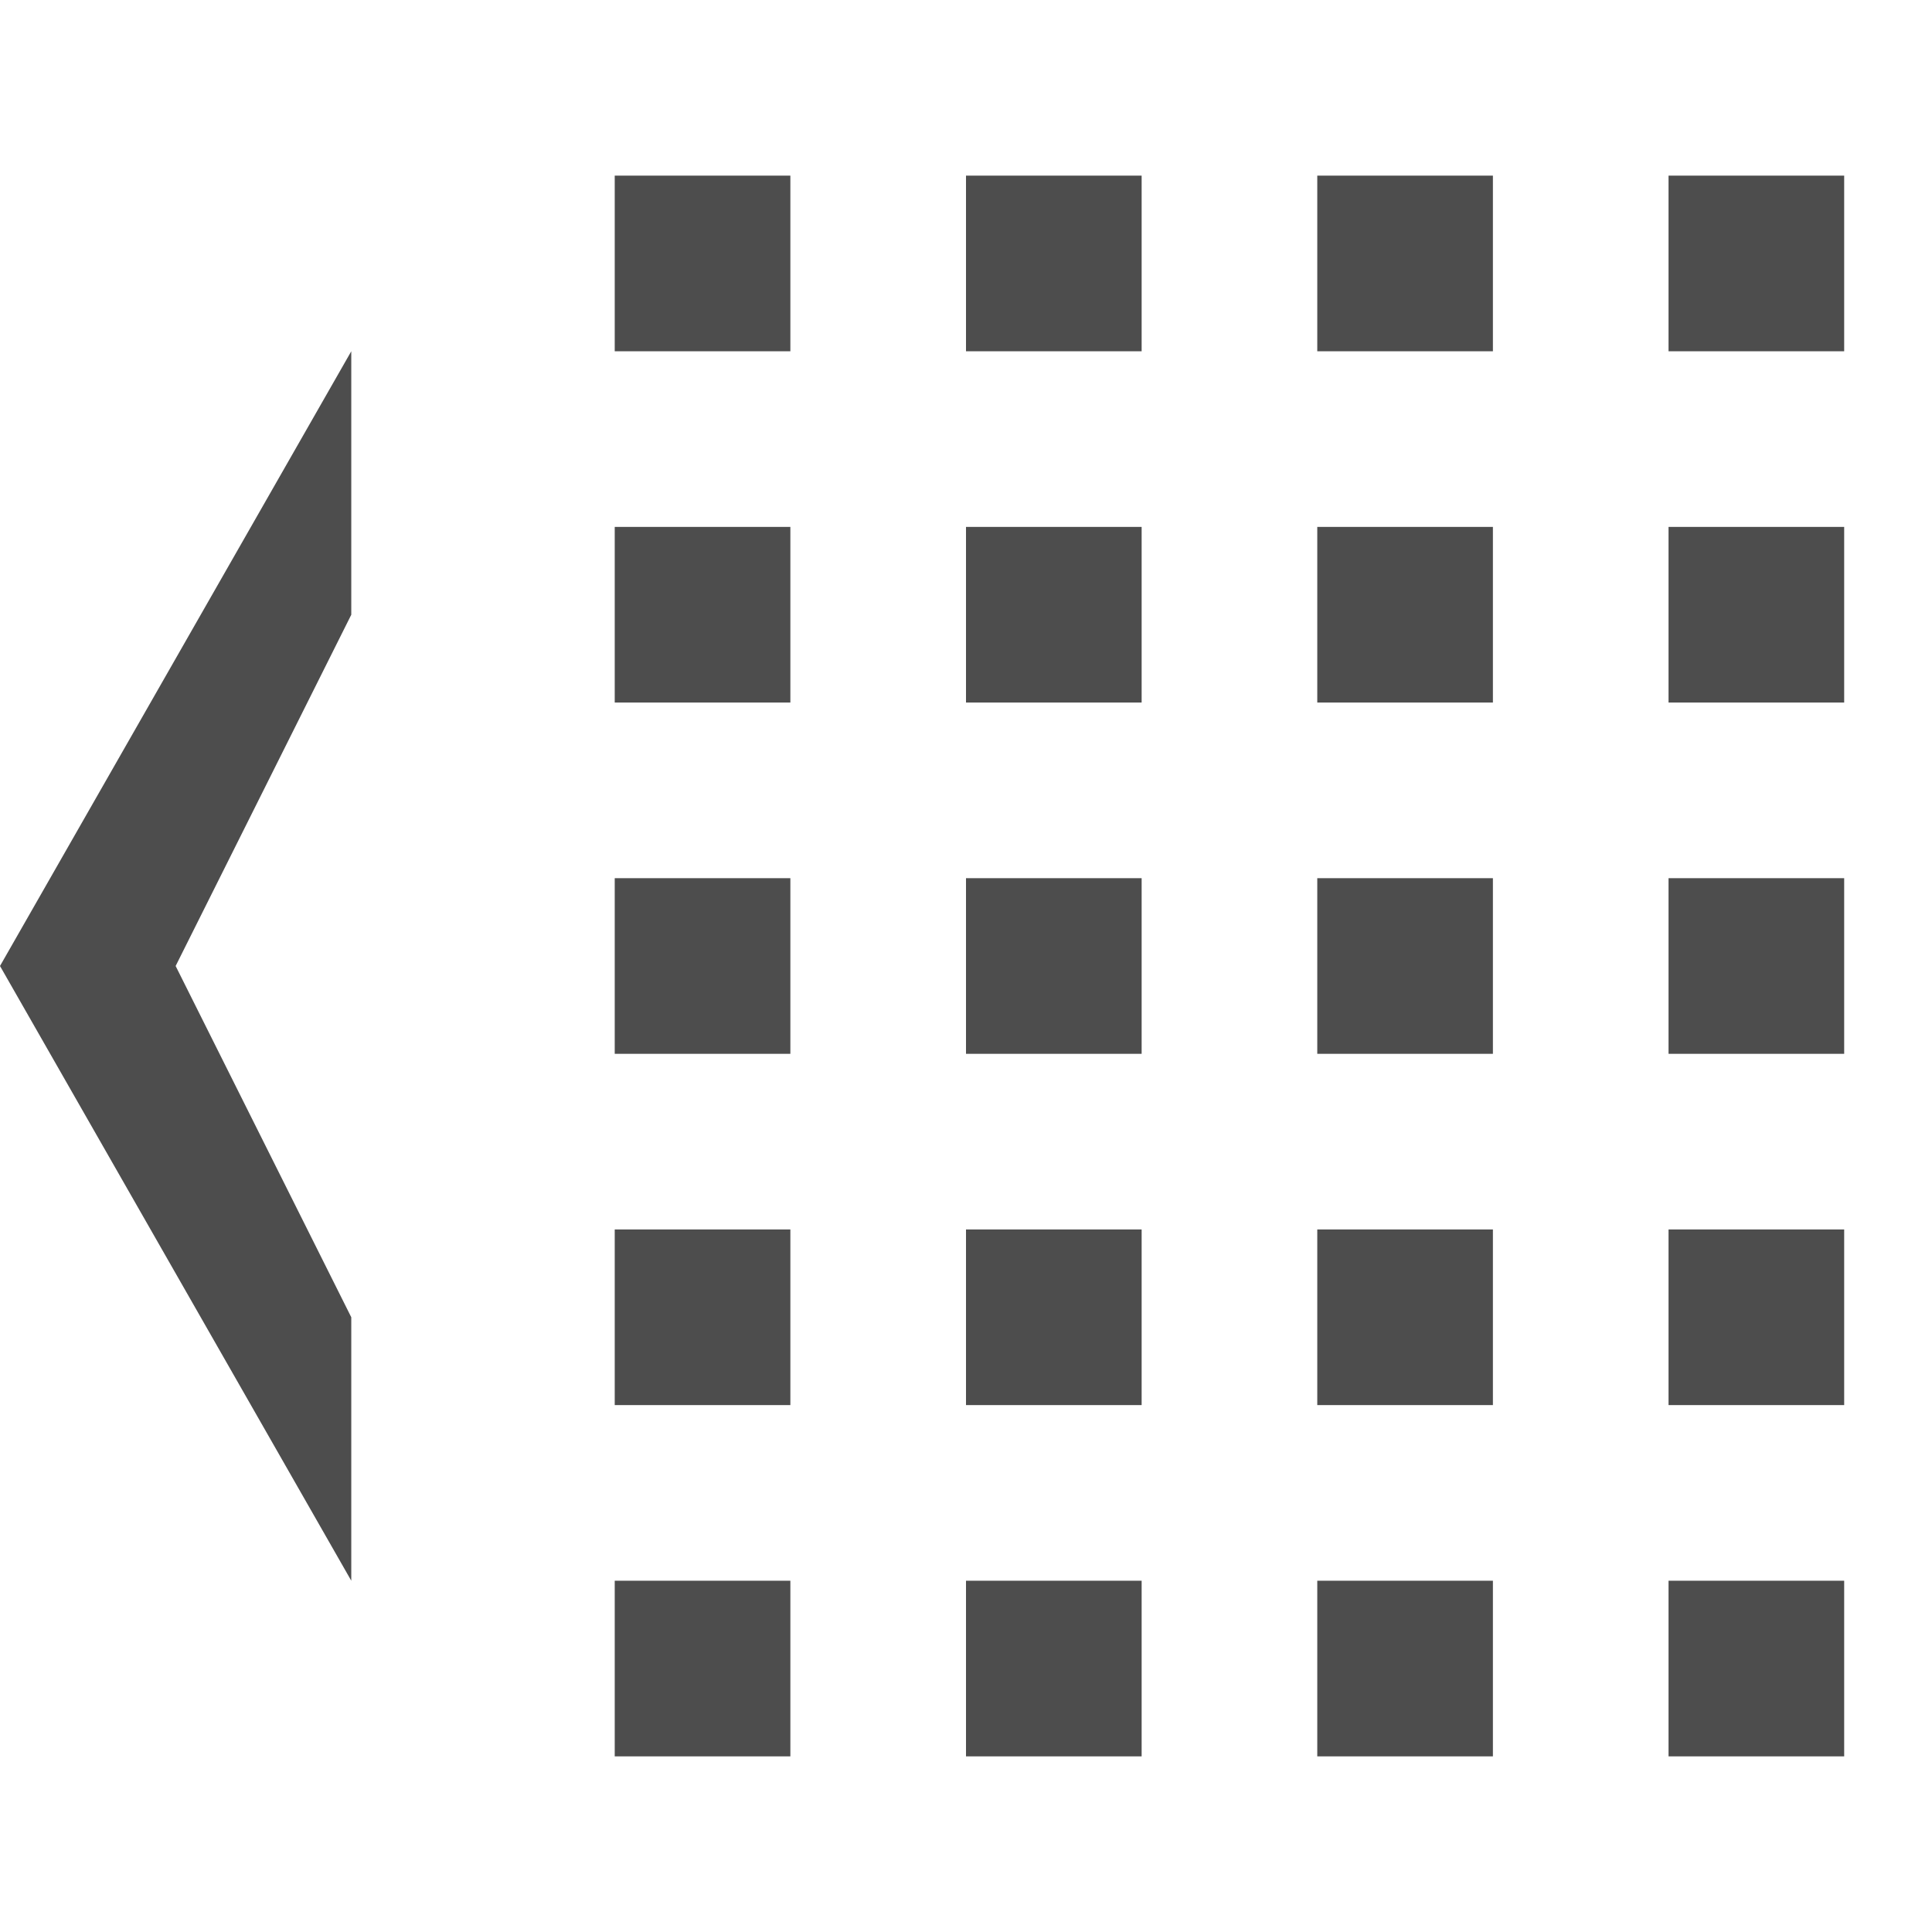
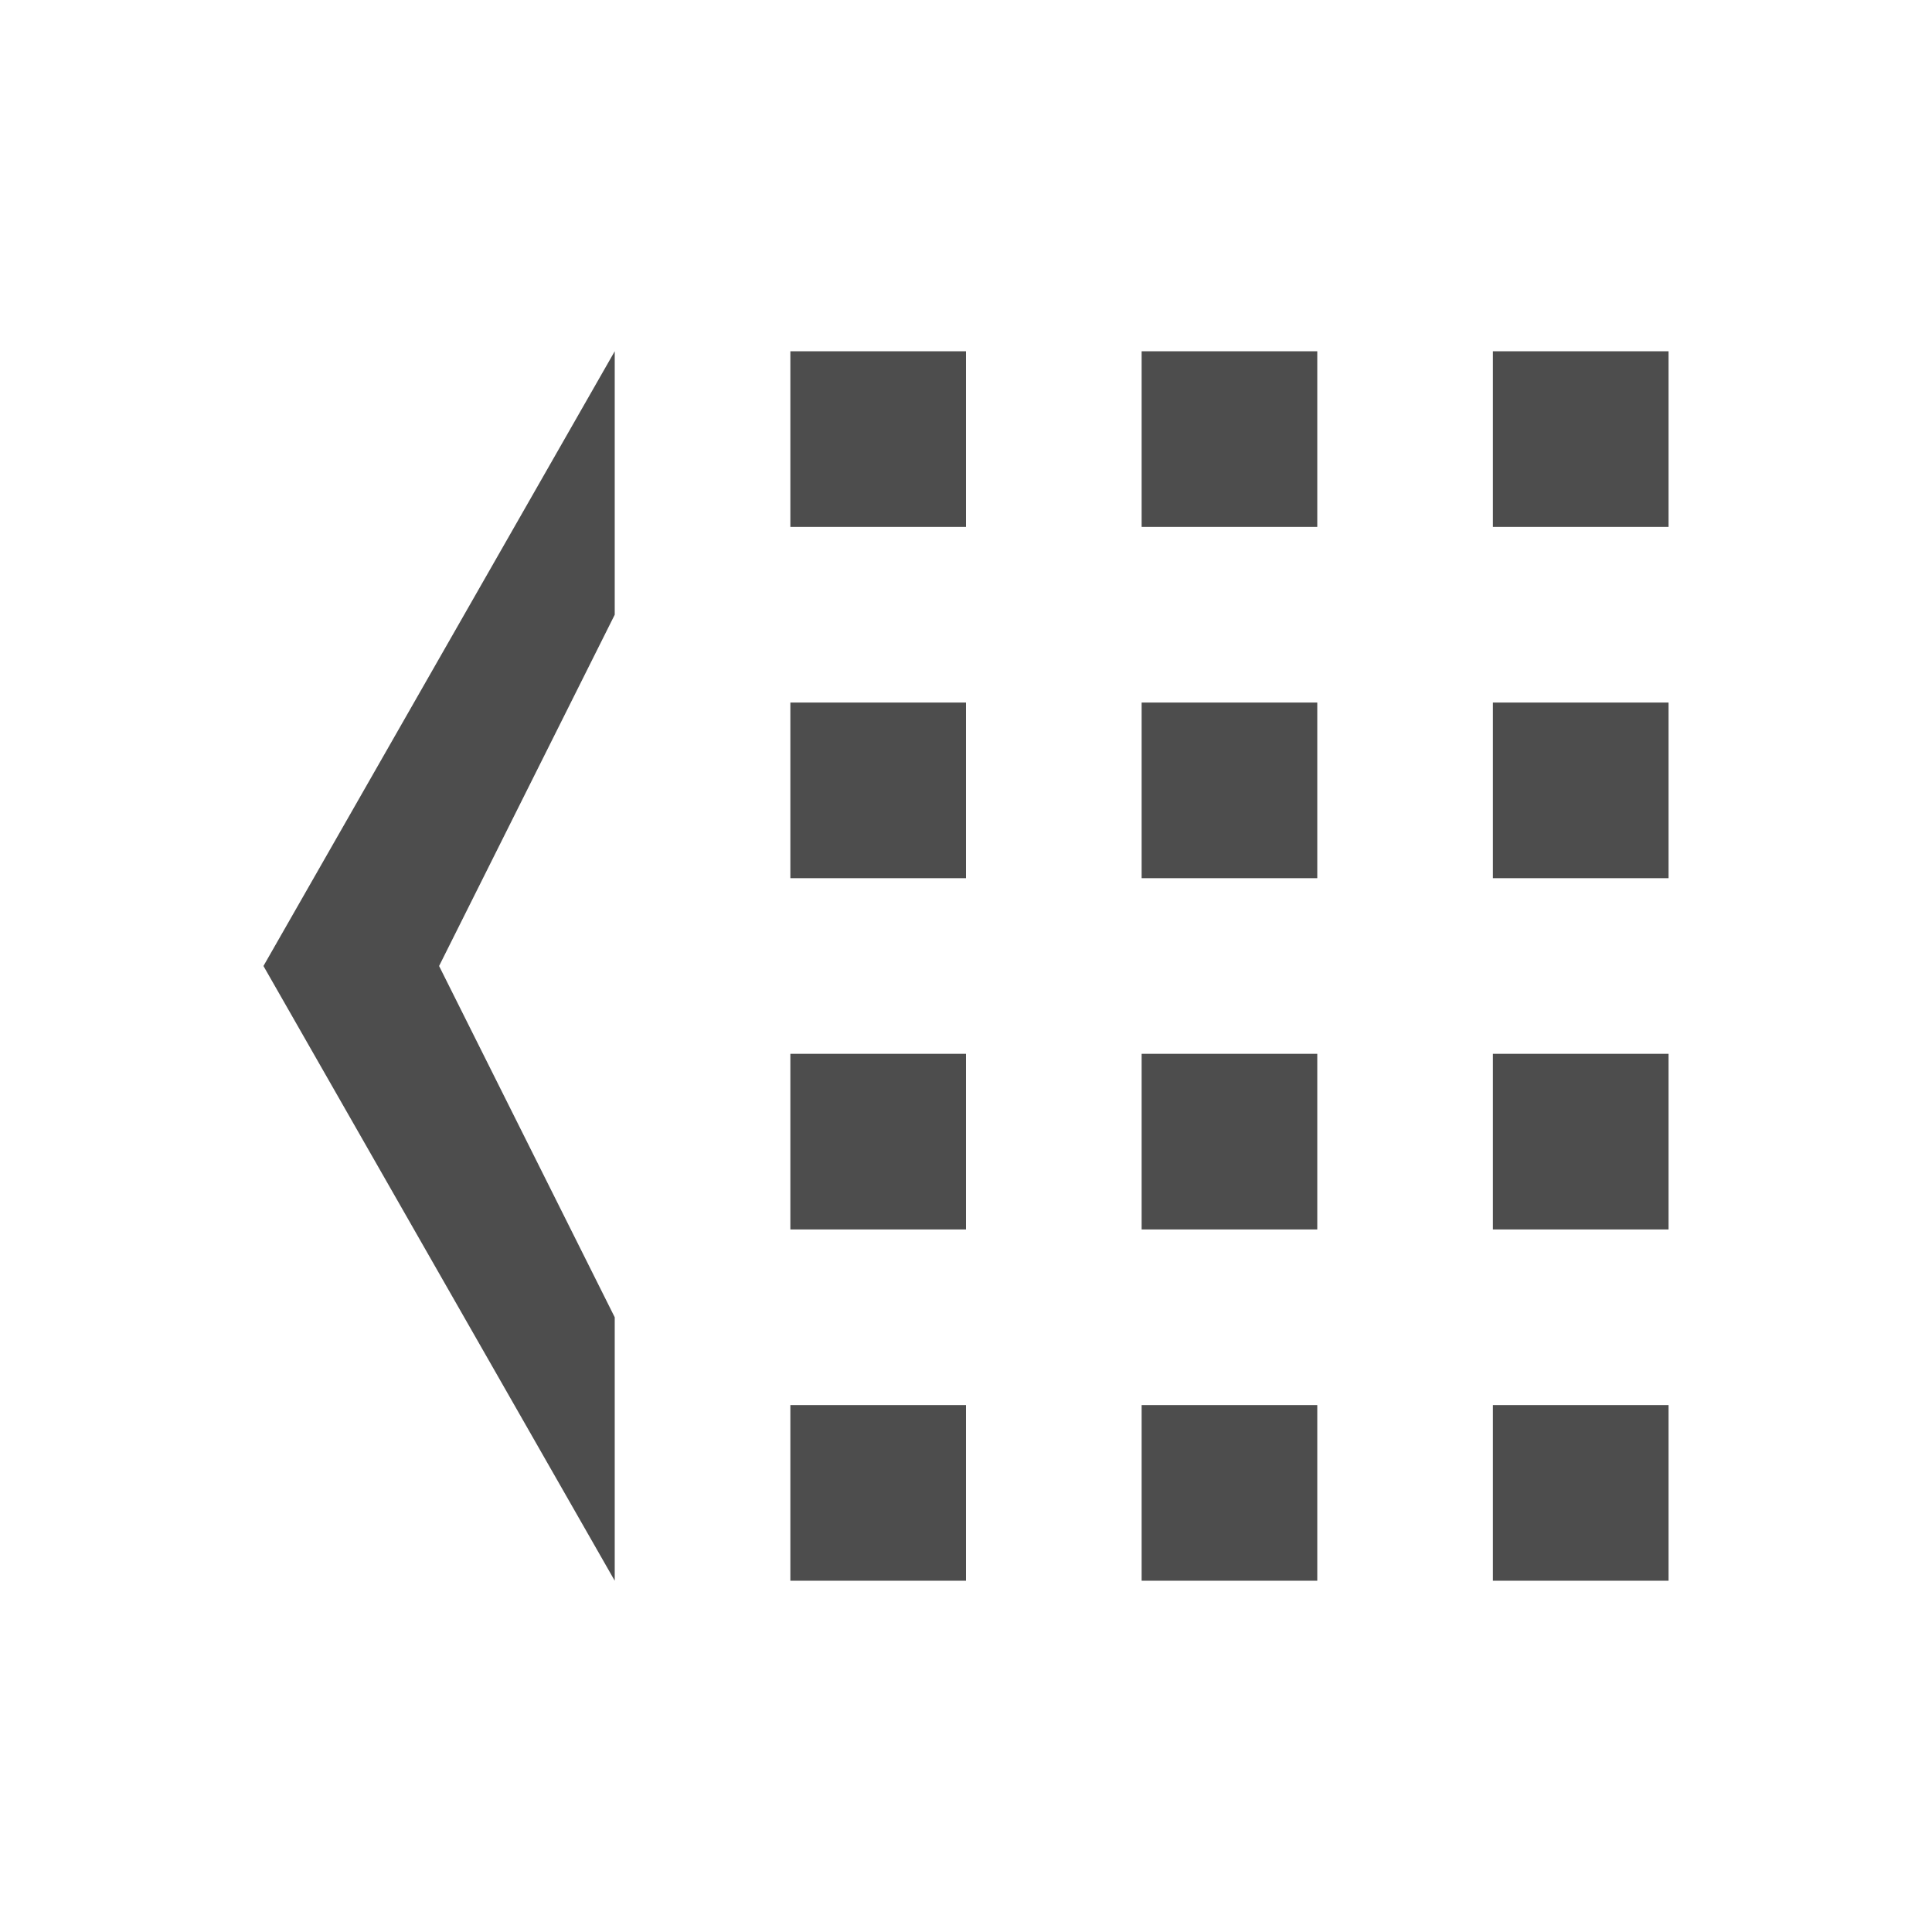
<svg xmlns="http://www.w3.org/2000/svg" width="22" height="22" viewBox="0 0 22 22" id="svg2" version="1.1">
  <defs id="defs4" />
  <g id="layer1" transform="translate(0,-1030.362)">
-     <rect y="1032.362" x="7" height="2" width="2" id="rect5020" style="color:#000000;clip-rule:nonzero;display:inline;overflow:visible;visibility:visible;opacity:1;isolation:auto;mix-blend-mode:normal;color-interpolation:sRGB;color-interpolation-filters:linearRGB;solid-color:#000000;solid-opacity:1;fill:#4d4d4d;fill-opacity:1;fill-rule:evenodd;stroke:none;stroke-width:0.989;stroke-linecap:butt;stroke-linejoin:miter;stroke-miterlimit:4;stroke-dasharray:none;stroke-dashoffset:0;stroke-opacity:1;color-rendering:auto;image-rendering:auto;shape-rendering:auto;text-rendering:auto;enable-background:accumulate" />
-     <rect style="color:#000000;clip-rule:nonzero;display:inline;overflow:visible;visibility:visible;opacity:1;isolation:auto;mix-blend-mode:normal;color-interpolation:sRGB;color-interpolation-filters:linearRGB;solid-color:#000000;solid-opacity:1;fill:#4d4d4d;fill-opacity:1;fill-rule:evenodd;stroke:none;stroke-width:0.989;stroke-linecap:butt;stroke-linejoin:miter;stroke-miterlimit:4;stroke-dasharray:none;stroke-dashoffset:0;stroke-opacity:1;color-rendering:auto;image-rendering:auto;shape-rendering:auto;text-rendering:auto;enable-background:accumulate" id="rect5022" width="2" height="2" x="11" y="1032.362" />
-     <rect y="1032.362" x="15" height="2" width="2" id="rect5024" style="color:#000000;clip-rule:nonzero;display:inline;overflow:visible;visibility:visible;opacity:1;isolation:auto;mix-blend-mode:normal;color-interpolation:sRGB;color-interpolation-filters:linearRGB;solid-color:#000000;solid-opacity:1;fill:#4d4d4d;fill-opacity:1;fill-rule:evenodd;stroke:none;stroke-width:0.989;stroke-linecap:butt;stroke-linejoin:miter;stroke-miterlimit:4;stroke-dasharray:none;stroke-dashoffset:0;stroke-opacity:1;color-rendering:auto;image-rendering:auto;shape-rendering:auto;text-rendering:auto;enable-background:accumulate" />
-     <rect style="color:#000000;clip-rule:nonzero;display:inline;overflow:visible;visibility:visible;opacity:1;isolation:auto;mix-blend-mode:normal;color-interpolation:sRGB;color-interpolation-filters:linearRGB;solid-color:#000000;solid-opacity:1;fill:#4d4d4d;fill-opacity:1;fill-rule:evenodd;stroke:none;stroke-width:0.989;stroke-linecap:butt;stroke-linejoin:miter;stroke-miterlimit:4;stroke-dasharray:none;stroke-dashoffset:0;stroke-opacity:1;color-rendering:auto;image-rendering:auto;shape-rendering:auto;text-rendering:auto;enable-background:accumulate" id="rect5026" width="2" height="2" x="15" y="1036.362" />
-     <rect y="1036.362" x="11" height="2" width="2" id="rect5028" style="color:#000000;clip-rule:nonzero;display:inline;overflow:visible;visibility:visible;opacity:1;isolation:auto;mix-blend-mode:normal;color-interpolation:sRGB;color-interpolation-filters:linearRGB;solid-color:#000000;solid-opacity:1;fill:#4d4d4d;fill-opacity:1;fill-rule:evenodd;stroke:none;stroke-width:0.989;stroke-linecap:butt;stroke-linejoin:miter;stroke-miterlimit:4;stroke-dasharray:none;stroke-dashoffset:0;stroke-opacity:1;color-rendering:auto;image-rendering:auto;shape-rendering:auto;text-rendering:auto;enable-background:accumulate" />
-     <rect style="color:#000000;clip-rule:nonzero;display:inline;overflow:visible;visibility:visible;opacity:1;isolation:auto;mix-blend-mode:normal;color-interpolation:sRGB;color-interpolation-filters:linearRGB;solid-color:#000000;solid-opacity:1;fill:#4d4d4d;fill-opacity:1;fill-rule:evenodd;stroke:none;stroke-width:0.989;stroke-linecap:butt;stroke-linejoin:miter;stroke-miterlimit:4;stroke-dasharray:none;stroke-dashoffset:0;stroke-opacity:1;color-rendering:auto;image-rendering:auto;shape-rendering:auto;text-rendering:auto;enable-background:accumulate" id="rect5030" width="2" height="2" x="7" y="1036.362" />
-     <rect y="1040.362" x="7" height="2" width="2" id="rect5032" style="color:#000000;clip-rule:nonzero;display:inline;overflow:visible;visibility:visible;opacity:1;isolation:auto;mix-blend-mode:normal;color-interpolation:sRGB;color-interpolation-filters:linearRGB;solid-color:#000000;solid-opacity:1;fill:#4d4d4d;fill-opacity:1;fill-rule:evenodd;stroke:none;stroke-width:0.989;stroke-linecap:butt;stroke-linejoin:miter;stroke-miterlimit:4;stroke-dasharray:none;stroke-dashoffset:0;stroke-opacity:1;color-rendering:auto;image-rendering:auto;shape-rendering:auto;text-rendering:auto;enable-background:accumulate" />
-     <rect style="color:#000000;clip-rule:nonzero;display:inline;overflow:visible;visibility:visible;opacity:1;isolation:auto;mix-blend-mode:normal;color-interpolation:sRGB;color-interpolation-filters:linearRGB;solid-color:#000000;solid-opacity:1;fill:#4d4d4d;fill-opacity:1;fill-rule:evenodd;stroke:none;stroke-width:0.989;stroke-linecap:butt;stroke-linejoin:miter;stroke-miterlimit:4;stroke-dasharray:none;stroke-dashoffset:0;stroke-opacity:1;color-rendering:auto;image-rendering:auto;shape-rendering:auto;text-rendering:auto;enable-background:accumulate" id="rect5034" width="2" height="2" x="11" y="1040.362" />
-     <rect y="1040.362" x="15" height="2" width="2" id="rect5036" style="color:#000000;clip-rule:nonzero;display:inline;overflow:visible;visibility:visible;opacity:1;isolation:auto;mix-blend-mode:normal;color-interpolation:sRGB;color-interpolation-filters:linearRGB;solid-color:#000000;solid-opacity:1;fill:#4d4d4d;fill-opacity:1;fill-rule:evenodd;stroke:none;stroke-width:0.989;stroke-linecap:butt;stroke-linejoin:miter;stroke-miterlimit:4;stroke-dasharray:none;stroke-dashoffset:0;stroke-opacity:1;color-rendering:auto;image-rendering:auto;shape-rendering:auto;text-rendering:auto;enable-background:accumulate" />
-     <rect style="color:#000000;clip-rule:nonzero;display:inline;overflow:visible;visibility:visible;opacity:1;isolation:auto;mix-blend-mode:normal;color-interpolation:sRGB;color-interpolation-filters:linearRGB;solid-color:#000000;solid-opacity:1;fill:#4d4d4d;fill-opacity:1;fill-rule:evenodd;stroke:none;stroke-width:0.989;stroke-linecap:butt;stroke-linejoin:miter;stroke-miterlimit:4;stroke-dasharray:none;stroke-dashoffset:0;stroke-opacity:1;color-rendering:auto;image-rendering:auto;shape-rendering:auto;text-rendering:auto;enable-background:accumulate" id="rect5038" width="2" height="2" x="15" y="1044.362" />
-     <rect y="1044.362" x="11" height="2" width="2" id="rect5040" style="color:#000000;clip-rule:nonzero;display:inline;overflow:visible;visibility:visible;opacity:1;isolation:auto;mix-blend-mode:normal;color-interpolation:sRGB;color-interpolation-filters:linearRGB;solid-color:#000000;solid-opacity:1;fill:#4d4d4d;fill-opacity:1;fill-rule:evenodd;stroke:none;stroke-width:0.989;stroke-linecap:butt;stroke-linejoin:miter;stroke-miterlimit:4;stroke-dasharray:none;stroke-dashoffset:0;stroke-opacity:1;color-rendering:auto;image-rendering:auto;shape-rendering:auto;text-rendering:auto;enable-background:accumulate" />
-     <rect style="color:#000000;clip-rule:nonzero;display:inline;overflow:visible;visibility:visible;opacity:1;isolation:auto;mix-blend-mode:normal;color-interpolation:sRGB;color-interpolation-filters:linearRGB;solid-color:#000000;solid-opacity:1;fill:#4d4d4d;fill-opacity:1;fill-rule:evenodd;stroke:none;stroke-width:0.989;stroke-linecap:butt;stroke-linejoin:miter;stroke-miterlimit:4;stroke-dasharray:none;stroke-dashoffset:0;stroke-opacity:1;color-rendering:auto;image-rendering:auto;shape-rendering:auto;text-rendering:auto;enable-background:accumulate" id="rect5042" width="2" height="2" x="7" y="1044.362" />
-     <path id="path5044" d="m 4,1034.362 0,3 -2,4 2,4 0,3 -4,-7 z" style="fill:#4d4d4d;fill-opacity:1;fill-rule:evenodd;stroke:none;stroke-width:1px;stroke-linecap:butt;stroke-linejoin:miter;stroke-opacity:1" />
-     <rect y="1048.362" x="15" height="2" width="2" id="rect5046" style="color:#000000;clip-rule:nonzero;display:inline;overflow:visible;visibility:visible;opacity:1;isolation:auto;mix-blend-mode:normal;color-interpolation:sRGB;color-interpolation-filters:linearRGB;solid-color:#000000;solid-opacity:1;fill:#4d4d4d;fill-opacity:1;fill-rule:evenodd;stroke:none;stroke-width:0.989;stroke-linecap:butt;stroke-linejoin:miter;stroke-miterlimit:4;stroke-dasharray:none;stroke-dashoffset:0;stroke-opacity:1;color-rendering:auto;image-rendering:auto;shape-rendering:auto;text-rendering:auto;enable-background:accumulate" />
-     <rect style="color:#000000;clip-rule:nonzero;display:inline;overflow:visible;visibility:visible;opacity:1;isolation:auto;mix-blend-mode:normal;color-interpolation:sRGB;color-interpolation-filters:linearRGB;solid-color:#000000;solid-opacity:1;fill:#4d4d4d;fill-opacity:1;fill-rule:evenodd;stroke:none;stroke-width:0.989;stroke-linecap:butt;stroke-linejoin:miter;stroke-miterlimit:4;stroke-dasharray:none;stroke-dashoffset:0;stroke-opacity:1;color-rendering:auto;image-rendering:auto;shape-rendering:auto;text-rendering:auto;enable-background:accumulate" id="rect5048" width="2" height="2" x="11" y="1048.362" />
-     <rect y="1048.362" x="7" height="2" width="2" id="rect5050" style="color:#000000;clip-rule:nonzero;display:inline;overflow:visible;visibility:visible;opacity:1;isolation:auto;mix-blend-mode:normal;color-interpolation:sRGB;color-interpolation-filters:linearRGB;solid-color:#000000;solid-opacity:1;fill:#4d4d4d;fill-opacity:1;fill-rule:evenodd;stroke:none;stroke-width:0.989;stroke-linecap:butt;stroke-linejoin:miter;stroke-miterlimit:4;stroke-dasharray:none;stroke-dashoffset:0;stroke-opacity:1;color-rendering:auto;image-rendering:auto;shape-rendering:auto;text-rendering:auto;enable-background:accumulate" />
-     <rect style="color:#000000;clip-rule:nonzero;display:inline;overflow:visible;visibility:visible;opacity:1;isolation:auto;mix-blend-mode:normal;color-interpolation:sRGB;color-interpolation-filters:linearRGB;solid-color:#000000;solid-opacity:1;fill:#4d4d4d;fill-opacity:1;fill-rule:evenodd;stroke:none;stroke-width:0.989;stroke-linecap:butt;stroke-linejoin:miter;stroke-miterlimit:4;stroke-dasharray:none;stroke-dashoffset:0;stroke-opacity:1;color-rendering:auto;image-rendering:auto;shape-rendering:auto;text-rendering:auto;enable-background:accumulate" id="rect5052" width="2" height="2" x="19" y="1032.362" />
-     <rect y="1036.362" x="19" height="2" width="2" id="rect5054" style="color:#000000;clip-rule:nonzero;display:inline;overflow:visible;visibility:visible;opacity:1;isolation:auto;mix-blend-mode:normal;color-interpolation:sRGB;color-interpolation-filters:linearRGB;solid-color:#000000;solid-opacity:1;fill:#4d4d4d;fill-opacity:1;fill-rule:evenodd;stroke:none;stroke-width:0.989;stroke-linecap:butt;stroke-linejoin:miter;stroke-miterlimit:4;stroke-dasharray:none;stroke-dashoffset:0;stroke-opacity:1;color-rendering:auto;image-rendering:auto;shape-rendering:auto;text-rendering:auto;enable-background:accumulate" />
-     <rect style="color:#000000;clip-rule:nonzero;display:inline;overflow:visible;visibility:visible;opacity:1;isolation:auto;mix-blend-mode:normal;color-interpolation:sRGB;color-interpolation-filters:linearRGB;solid-color:#000000;solid-opacity:1;fill:#4d4d4d;fill-opacity:1;fill-rule:evenodd;stroke:none;stroke-width:0.989;stroke-linecap:butt;stroke-linejoin:miter;stroke-miterlimit:4;stroke-dasharray:none;stroke-dashoffset:0;stroke-opacity:1;color-rendering:auto;image-rendering:auto;shape-rendering:auto;text-rendering:auto;enable-background:accumulate" id="rect5056" width="2" height="2" x="19" y="1040.362" />
-     <rect y="1044.362" x="19" height="2" width="2" id="rect5058" style="color:#000000;clip-rule:nonzero;display:inline;overflow:visible;visibility:visible;opacity:1;isolation:auto;mix-blend-mode:normal;color-interpolation:sRGB;color-interpolation-filters:linearRGB;solid-color:#000000;solid-opacity:1;fill:#4d4d4d;fill-opacity:1;fill-rule:evenodd;stroke:none;stroke-width:0.989;stroke-linecap:butt;stroke-linejoin:miter;stroke-miterlimit:4;stroke-dasharray:none;stroke-dashoffset:0;stroke-opacity:1;color-rendering:auto;image-rendering:auto;shape-rendering:auto;text-rendering:auto;enable-background:accumulate" />
-     <rect style="color:#000000;clip-rule:nonzero;display:inline;overflow:visible;visibility:visible;opacity:1;isolation:auto;mix-blend-mode:normal;color-interpolation:sRGB;color-interpolation-filters:linearRGB;solid-color:#000000;solid-opacity:1;fill:#4d4d4d;fill-opacity:1;fill-rule:evenodd;stroke:none;stroke-width:0.989;stroke-linecap:butt;stroke-linejoin:miter;stroke-miterlimit:4;stroke-dasharray:none;stroke-dashoffset:0;stroke-opacity:1;color-rendering:auto;image-rendering:auto;shape-rendering:auto;text-rendering:auto;enable-background:accumulate" id="rect5060" width="2" height="2" x="19" y="1048.362" />
+     <rect style="color:#000000;clip-rule:nonzero;display:inline;overflow:visible;visibility:visible;opacity:1;isolation:auto;mix-blend-mode:normal;color-interpolation:sRGB;color-interpolation-filters:linearRGB;solid-color:#000000;solid-opacity:1;fill:#4d4d4d;fill-opacity:1;fill-rule:evenodd;stroke:none;stroke-width:0.989;stroke-linecap:butt;stroke-linejoin:miter;stroke-miterlimit:4;stroke-dasharray:none;stroke-dashoffset:0;stroke-opacity:1;color-rendering:auto;image-rendering:auto;shape-rendering:auto;text-rendering:auto;enable-background:accumulate" id="rect5026" width="2" height="2" x="17" y="1034.362" />
+     <rect y="1034.362" x="13" height="2" width="2" id="rect5028" style="color:#000000;clip-rule:nonzero;display:inline;overflow:visible;visibility:visible;opacity:1;isolation:auto;mix-blend-mode:normal;color-interpolation:sRGB;color-interpolation-filters:linearRGB;solid-color:#000000;solid-opacity:1;fill:#4d4d4d;fill-opacity:1;fill-rule:evenodd;stroke:none;stroke-width:0.989;stroke-linecap:butt;stroke-linejoin:miter;stroke-miterlimit:4;stroke-dasharray:none;stroke-dashoffset:0;stroke-opacity:1;color-rendering:auto;image-rendering:auto;shape-rendering:auto;text-rendering:auto;enable-background:accumulate" />
+     <rect style="color:#000000;clip-rule:nonzero;display:inline;overflow:visible;visibility:visible;opacity:1;isolation:auto;mix-blend-mode:normal;color-interpolation:sRGB;color-interpolation-filters:linearRGB;solid-color:#000000;solid-opacity:1;fill:#4d4d4d;fill-opacity:1;fill-rule:evenodd;stroke:none;stroke-width:0.989;stroke-linecap:butt;stroke-linejoin:miter;stroke-miterlimit:4;stroke-dasharray:none;stroke-dashoffset:0;stroke-opacity:1;color-rendering:auto;image-rendering:auto;shape-rendering:auto;text-rendering:auto;enable-background:accumulate" id="rect5030" width="2" height="2" x="9" y="1034.362" />
+     <rect y="1038.362" x="9" height="2" width="2" id="rect5032" style="color:#000000;clip-rule:nonzero;display:inline;overflow:visible;visibility:visible;opacity:1;isolation:auto;mix-blend-mode:normal;color-interpolation:sRGB;color-interpolation-filters:linearRGB;solid-color:#000000;solid-opacity:1;fill:#4d4d4d;fill-opacity:1;fill-rule:evenodd;stroke:none;stroke-width:0.989;stroke-linecap:butt;stroke-linejoin:miter;stroke-miterlimit:4;stroke-dasharray:none;stroke-dashoffset:0;stroke-opacity:1;color-rendering:auto;image-rendering:auto;shape-rendering:auto;text-rendering:auto;enable-background:accumulate" />
+     <rect style="color:#000000;clip-rule:nonzero;display:inline;overflow:visible;visibility:visible;opacity:1;isolation:auto;mix-blend-mode:normal;color-interpolation:sRGB;color-interpolation-filters:linearRGB;solid-color:#000000;solid-opacity:1;fill:#4d4d4d;fill-opacity:1;fill-rule:evenodd;stroke:none;stroke-width:0.989;stroke-linecap:butt;stroke-linejoin:miter;stroke-miterlimit:4;stroke-dasharray:none;stroke-dashoffset:0;stroke-opacity:1;color-rendering:auto;image-rendering:auto;shape-rendering:auto;text-rendering:auto;enable-background:accumulate" id="rect5034" width="2" height="2" x="13" y="1038.362" />
+     <rect y="1038.362" x="17" height="2" width="2" id="rect5036" style="color:#000000;clip-rule:nonzero;display:inline;overflow:visible;visibility:visible;opacity:1;isolation:auto;mix-blend-mode:normal;color-interpolation:sRGB;color-interpolation-filters:linearRGB;solid-color:#000000;solid-opacity:1;fill:#4d4d4d;fill-opacity:1;fill-rule:evenodd;stroke:none;stroke-width:0.989;stroke-linecap:butt;stroke-linejoin:miter;stroke-miterlimit:4;stroke-dasharray:none;stroke-dashoffset:0;stroke-opacity:1;color-rendering:auto;image-rendering:auto;shape-rendering:auto;text-rendering:auto;enable-background:accumulate" />
+     <rect style="color:#000000;clip-rule:nonzero;display:inline;overflow:visible;visibility:visible;opacity:1;isolation:auto;mix-blend-mode:normal;color-interpolation:sRGB;color-interpolation-filters:linearRGB;solid-color:#000000;solid-opacity:1;fill:#4d4d4d;fill-opacity:1;fill-rule:evenodd;stroke:none;stroke-width:0.989;stroke-linecap:butt;stroke-linejoin:miter;stroke-miterlimit:4;stroke-dasharray:none;stroke-dashoffset:0;stroke-opacity:1;color-rendering:auto;image-rendering:auto;shape-rendering:auto;text-rendering:auto;enable-background:accumulate" id="rect5038" width="2" height="2" x="17" y="1042.362" />
+     <rect y="1042.362" x="13" height="2" width="2" id="rect5040" style="color:#000000;clip-rule:nonzero;display:inline;overflow:visible;visibility:visible;opacity:1;isolation:auto;mix-blend-mode:normal;color-interpolation:sRGB;color-interpolation-filters:linearRGB;solid-color:#000000;solid-opacity:1;fill:#4d4d4d;fill-opacity:1;fill-rule:evenodd;stroke:none;stroke-width:0.989;stroke-linecap:butt;stroke-linejoin:miter;stroke-miterlimit:4;stroke-dasharray:none;stroke-dashoffset:0;stroke-opacity:1;color-rendering:auto;image-rendering:auto;shape-rendering:auto;text-rendering:auto;enable-background:accumulate" />
+     <rect style="color:#000000;clip-rule:nonzero;display:inline;overflow:visible;visibility:visible;opacity:1;isolation:auto;mix-blend-mode:normal;color-interpolation:sRGB;color-interpolation-filters:linearRGB;solid-color:#000000;solid-opacity:1;fill:#4d4d4d;fill-opacity:1;fill-rule:evenodd;stroke:none;stroke-width:0.989;stroke-linecap:butt;stroke-linejoin:miter;stroke-miterlimit:4;stroke-dasharray:none;stroke-dashoffset:0;stroke-opacity:1;color-rendering:auto;image-rendering:auto;shape-rendering:auto;text-rendering:auto;enable-background:accumulate" id="rect5042" width="2" height="2" x="9" y="1042.362" />
+     <path id="path5044" d="m 7,1034.362 0,3 -2,4 2,4 0,3 -4,-7 z" style="fill:#4d4d4d;fill-opacity:1;fill-rule:evenodd;stroke:none;stroke-width:1px;stroke-linecap:butt;stroke-linejoin:miter;stroke-opacity:1" />
+     <rect y="1046.362" x="17" height="2" width="2" id="rect5046" style="color:#000000;clip-rule:nonzero;display:inline;overflow:visible;visibility:visible;opacity:1;isolation:auto;mix-blend-mode:normal;color-interpolation:sRGB;color-interpolation-filters:linearRGB;solid-color:#000000;solid-opacity:1;fill:#4d4d4d;fill-opacity:1;fill-rule:evenodd;stroke:none;stroke-width:0.989;stroke-linecap:butt;stroke-linejoin:miter;stroke-miterlimit:4;stroke-dasharray:none;stroke-dashoffset:0;stroke-opacity:1;color-rendering:auto;image-rendering:auto;shape-rendering:auto;text-rendering:auto;enable-background:accumulate" />
+     <rect style="color:#000000;clip-rule:nonzero;display:inline;overflow:visible;visibility:visible;opacity:1;isolation:auto;mix-blend-mode:normal;color-interpolation:sRGB;color-interpolation-filters:linearRGB;solid-color:#000000;solid-opacity:1;fill:#4d4d4d;fill-opacity:1;fill-rule:evenodd;stroke:none;stroke-width:0.989;stroke-linecap:butt;stroke-linejoin:miter;stroke-miterlimit:4;stroke-dasharray:none;stroke-dashoffset:0;stroke-opacity:1;color-rendering:auto;image-rendering:auto;shape-rendering:auto;text-rendering:auto;enable-background:accumulate" id="rect5048" width="2" height="2" x="13" y="1046.362" />
+     <rect y="1046.362" x="9" height="2" width="2" id="rect5050" style="color:#000000;clip-rule:nonzero;display:inline;overflow:visible;visibility:visible;opacity:1;isolation:auto;mix-blend-mode:normal;color-interpolation:sRGB;color-interpolation-filters:linearRGB;solid-color:#000000;solid-opacity:1;fill:#4d4d4d;fill-opacity:1;fill-rule:evenodd;stroke:none;stroke-width:0.989;stroke-linecap:butt;stroke-linejoin:miter;stroke-miterlimit:4;stroke-dasharray:none;stroke-dashoffset:0;stroke-opacity:1;color-rendering:auto;image-rendering:auto;shape-rendering:auto;text-rendering:auto;enable-background:accumulate" />
  </g>
</svg>
